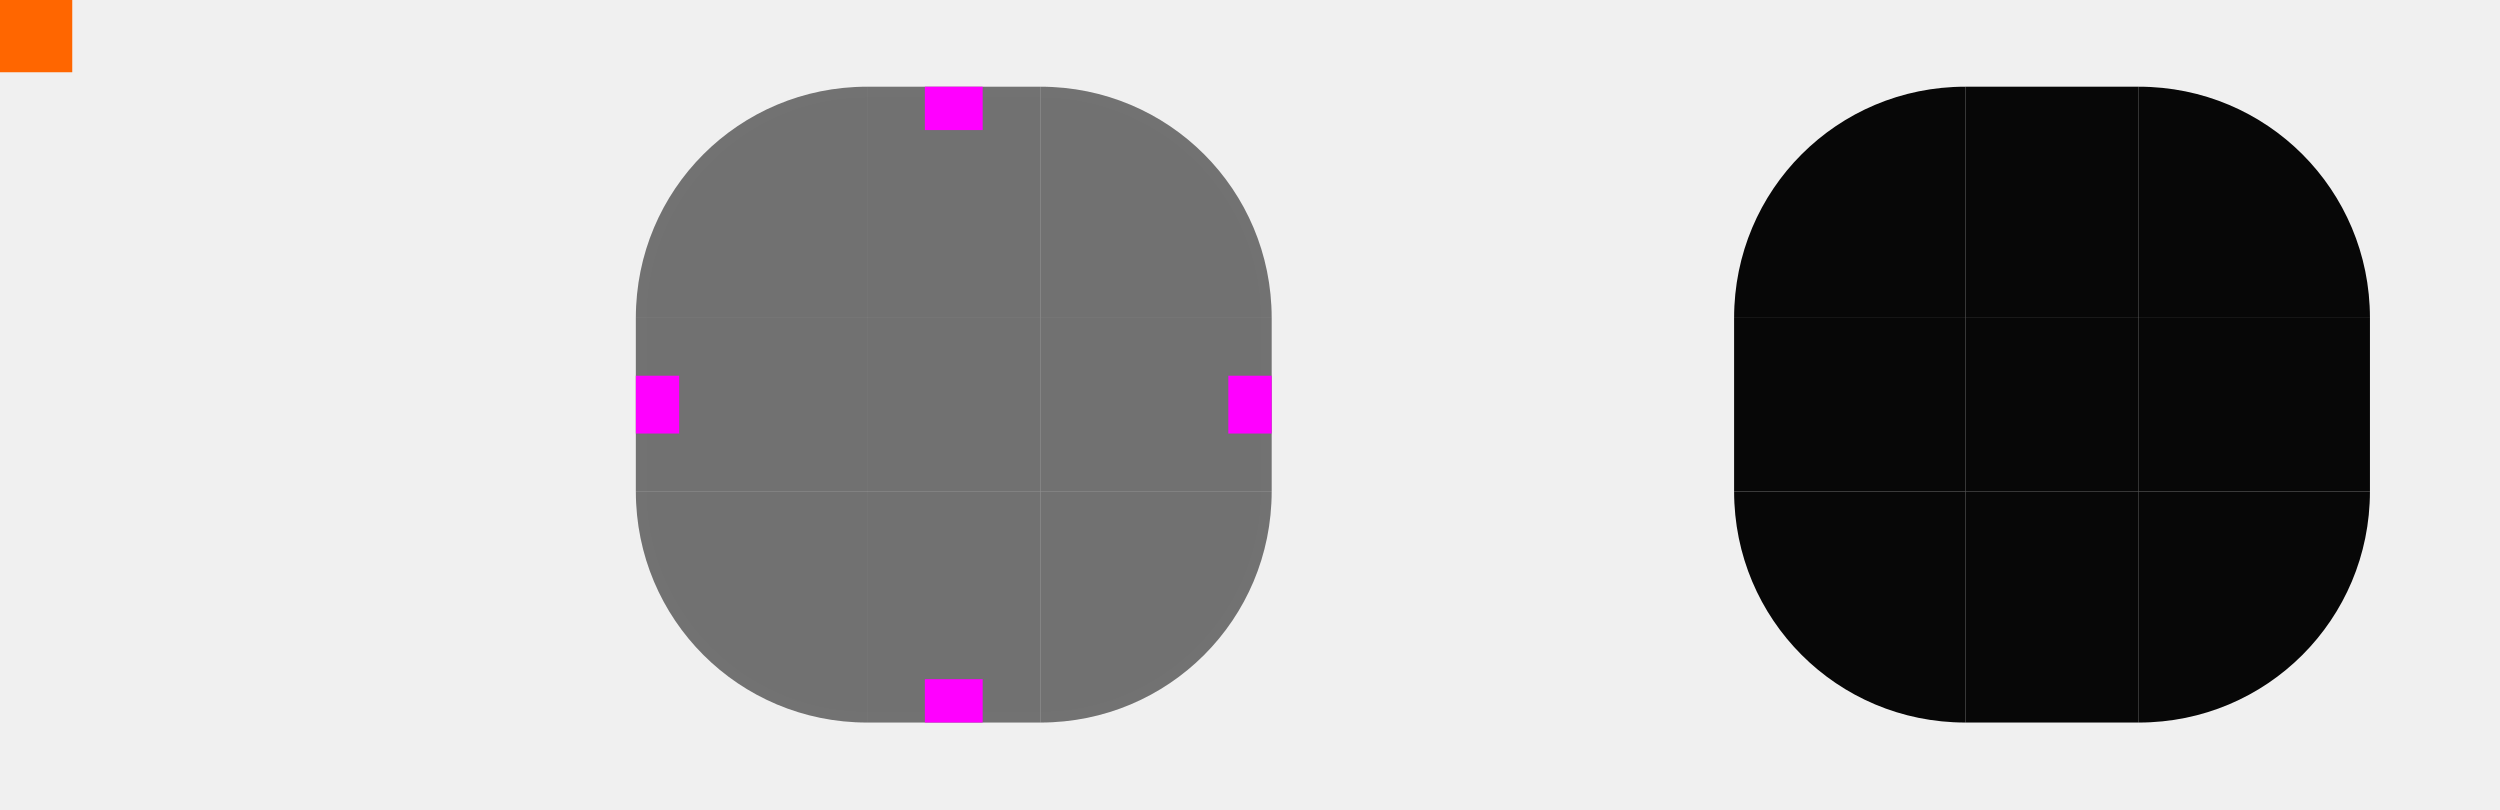
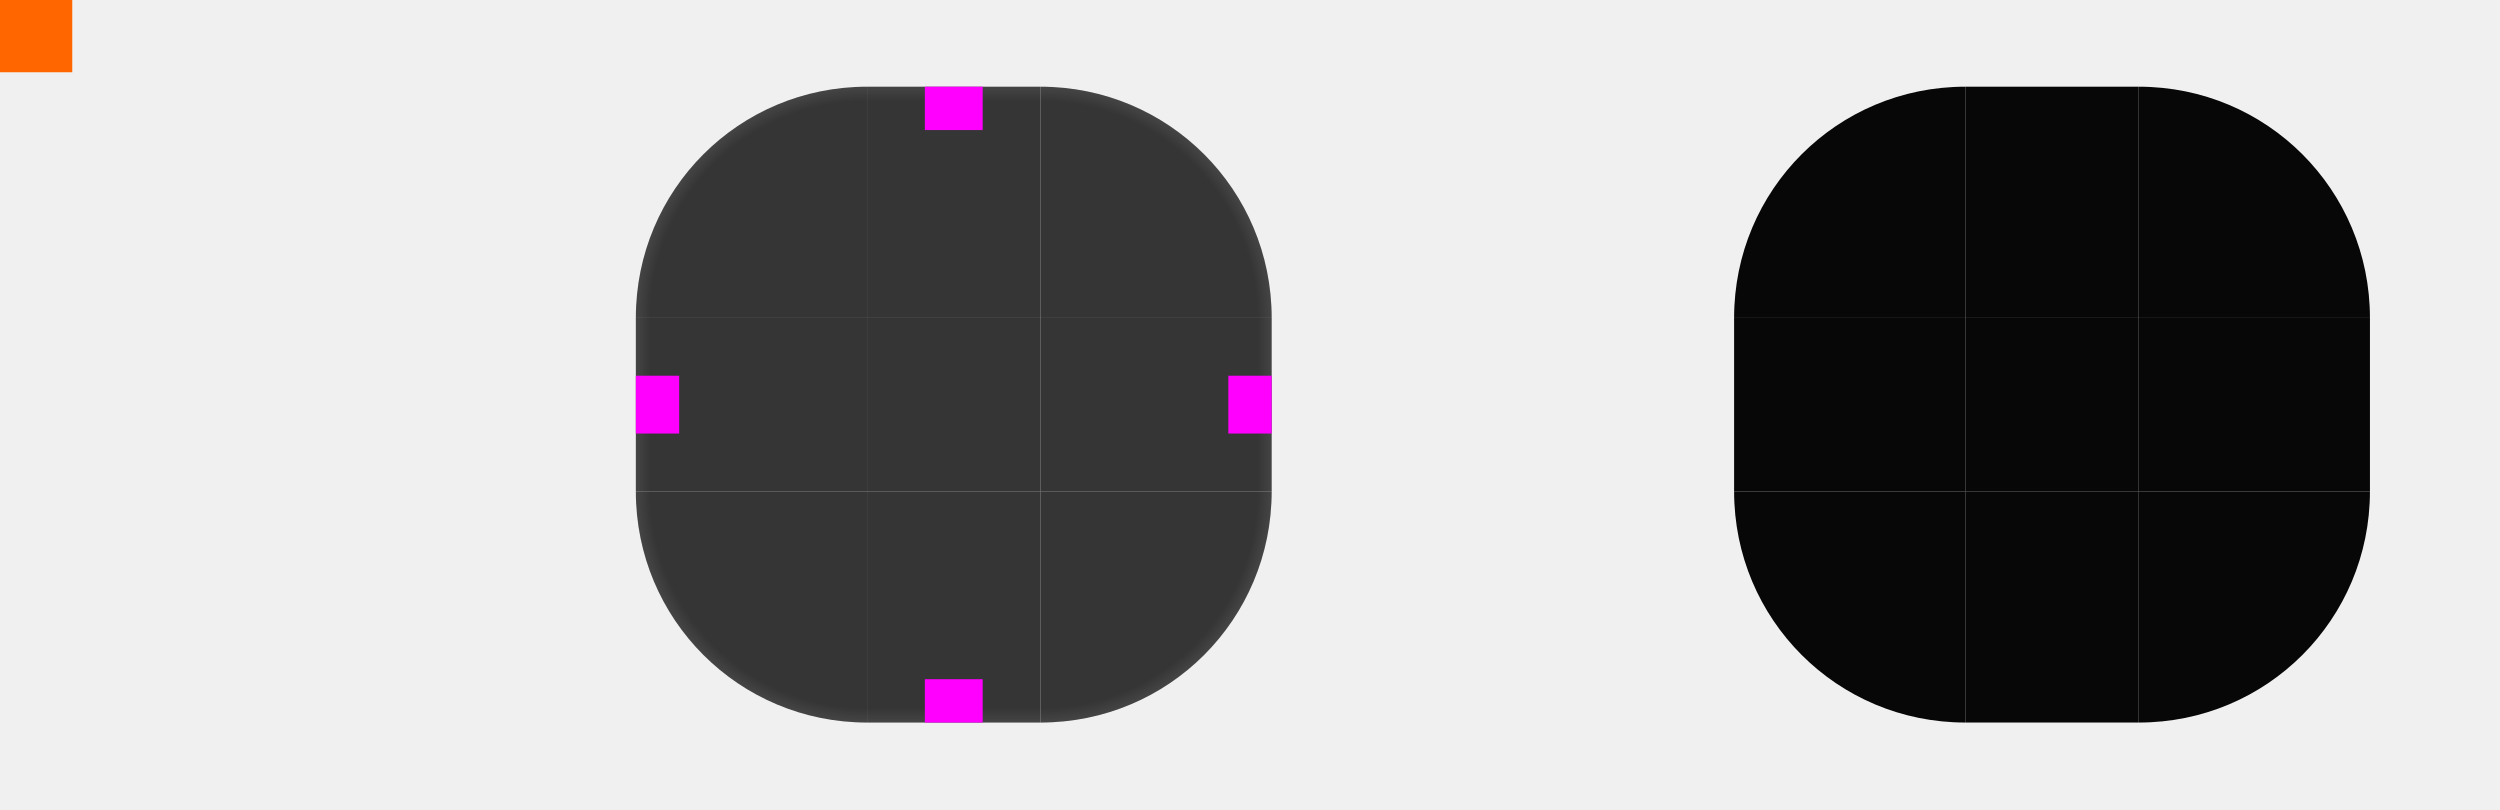
<svg xmlns="http://www.w3.org/2000/svg" xmlns:xlink="http://www.w3.org/1999/xlink" width="173" height="56" version="1.1" viewBox="0 0 173 56" id="svg200">
  <defs id="defs24">
    <linearGradient id="linearGradient923">
      <stop id="stop919" offset="0" style="stop-color:#ffffff;stop-opacity:1;" />
      <stop id="stop921" offset="1" style="stop-color:#ffffff;stop-opacity:0;" />
    </linearGradient>
    <linearGradient id="linearGradient913">
      <stop id="stop909" offset="0" style="stop-color:#ffffff;stop-opacity:0" />
      <stop style="stop-color:#ffffff;stop-opacity:0" offset="0.938" id="stop917" />
      <stop id="stop911" offset="1" style="stop-color:#ffffff;stop-opacity:1" />
    </linearGradient>
    <style id="current-color-scheme" type="text/css">.ColorScheme-Text {
        color:#FFFFFF;
        stop-color:#31363b;
      }
      .ColorScheme-Background {
        color:#1C1C1C;
        stop-color:#1C1C1C;
      }
      .ColorScheme-Highlight {
        color:#60CDFF;
        stop-color:#3daee9;
      }
      .ColorScheme-ViewText {
        color:#FFFFFF;
        stop-color:#31363b;
      }
      .ColorScheme-ViewBackground {
        color:#1C1C1C;
        stop-color:#3D3D3D;
      }
      .ColorScheme-ViewHover {
        color:#4A4A4A;
        stop-color:#93cee9;
      }
      .ColorScheme-ViewFocus{
        color:#60CDFF;
        stop-color:#3daee9;
      }
      .ColorScheme-ButtonText {
        color:#FFFFFF;
        stop-color:#31363b;
      }
      .ColorScheme-ButtonBackground {
        color:#3D3D3D;
        stop-color:#1C1C1C;
      }
      .ColorScheme-ButtonHover {
        color:#4A4A4A;
        stop-color:#93cee9;
      }
      .ColorScheme-ButtonFocus{
        color:#60CDFF;
        stop-color:#3daee9;
      }</style>
    <linearGradient id="linearGradient4270">
      <stop id="stop4272" offset="0" style="stop-color:#000000;stop-opacity:0.667" />
      <stop id="stop4274" offset="1" style="stop-color:#000000;stop-opacity:0;" />
    </linearGradient>
    <radialGradient xlink:href="#linearGradient4270" id="radialGradient994" gradientUnits="userSpaceOnUse" gradientTransform="matrix(1.6289431e-5,-4.66664,4.66665,1.6289464e-5,3.998937,381.3309)" cx="77" cy="12" fx="77" fy="12" r="6" />
    <linearGradient xlink:href="#linearGradient4270" id="linearGradient4920" gradientUnits="userSpaceOnUse" x1="-920.695" y1="-35" x2="-904.362" y2="-35" gradientTransform="matrix(1.285728,0,0,1,264.4017,0)" />
    <radialGradient gradientTransform="matrix(0,-2,2,0,16,142)" gradientUnits="userSpaceOnUse" r="8" fy="22" fx="60" cy="22" cx="60" id="radialGradient915" xlink:href="#linearGradient913" />
    <linearGradient gradientUnits="userSpaceOnUse" y2="-35" x2="-910.862" y1="-35" x1="-910.362" id="linearGradient925" xlink:href="#linearGradient923" />
  </defs>
  <use height="100%" width="100%" transform="matrix(1,0,0,-1,-2.3793946e-7,55.99996)" id="bottom" xlink:href="#top" y="0" x="0" />
  <use x="0" y="0" xlink:href="#top" id="left" transform="matrix(0,1,1,0,38.00004,-37.99997)" width="100%" height="100%" />
  <use height="100%" width="100%" transform="rotate(90,65.99996,28.00002)" id="shadow-right" style="opacity:0" xlink:href="#shadow-top" y="0" x="0" />
  <use height="100%" width="100%" transform="rotate(90,65.99997,28)" id="right" xlink:href="#top" y="0" x="0" />
  <use height="100%" width="100%" transform="rotate(-90,66.00001,27.99999)" id="shadow-left" style="opacity:0" xlink:href="#shadow-top" y="0" x="0" />
  <use height="100%" width="100%" transform="matrix(1,0,0,-1,5.6942917e-7,56.00003)" id="shadow-bottom" style="opacity:0" xlink:href="#shadow-top" y="0" x="0" />
  <g id="shadow-topleft" style="opacity:0;fill:none;stroke:none" transform="matrix(1.166664,0,0,1.166664,64.66661,-1086.753)">
    <path d="M 32 -6 L 32 22 L 44 22 C 44 13.136 51.136 6 60 6 L 60 -6 L 32 -6 z " style="opacity:0.5;fill:url(#radialGradient994);fill-opacity:1;fill-rule:evenodd;stroke:none;stroke-width:2.333px;stroke-linecap:butt;stroke-linejoin:miter;stroke-opacity:1" id="path4828" transform="matrix(0.857145,0,0,0.857145,-55.42867,931.505)" />
  </g>
  <rect style="fill:#ff6600" x="0" height="5" width="5" y="-1.4648437e-05" id="hint-tile-center" />
  <g id="top" transform="matrix(0.375001,0,0,1.999999,52.87496,-1814.723)">
-     <rect y="-51" x="-918.362" height="32" width="8" id="rect4152" style="color:#1C1C1C;opacity:0.6;fill:#1C1C1C;fill-opacity:1;stroke:none;stroke-width:1.155" transform="matrix(0,-1,-1,0,0,0)" />
-     <rect transform="matrix(0,-1,-1,0,0,0)" style="color:#1C1C1C;opacity:0.01;fill:url(#linearGradient925);fill-opacity:1;stroke:none;stroke-width:0.289" id="rect76" width="0.5" height="32" x="-910.862" y="-51" />
+     <rect y="-51" x="-918.362" height="32" width="8" id="rect4152" style="color:#1C1C1C;opacity:0.88;fill:#1C1C1C;fill-opacity:1;stroke:none;stroke-width:1.155" transform="matrix(0,-1,-1,0,0,0)" />
+     <rect transform="matrix(0,-1,-1,0,0,0)" style="color:#1C1C1C;opacity:0.08;fill:url(#linearGradient925);fill-opacity:1;stroke:none;stroke-width:0.289" id="rect76" width="0.5" height="32" x="-910.862" y="-51" />
  </g>
  <g id="topleft" transform="translate(31,-904.3622)">
-     <path style="opacity:0.6;fill:#1C1C1C;fill-opacity:1;stroke:none;stroke-width:2.667" d="m 29,910.362 c -8.864,0 -16,7.136 -16,16 h 16 z" id="rect4159" />
-     <path transform="translate(-31,904.3622)" d="M 60 6 C 51.136 6 44 13.136 44 22 L 45 22 C 45 13.69 51.69 7 60 7 L 60 6 z " style="opacity:0.01;fill:url(#radialGradient915);fill-opacity:1;stroke:none;stroke-width:2.667" id="path71" />
+     <path style="opacity:0.88;fill:#1C1C1C;fill-opacity:1;stroke:none;stroke-width:2.667" d="m 29,910.362 c -8.864,0 -16,7.136 -16,16 h 16 z" id="rect4159" />
+     <path transform="translate(-31,904.3622)" d="M 60 6 C 51.136 6 44 13.136 44 22 L 45 22 C 45 13.69 51.69 7 60 7 L 60 6 z " style="opacity:0.08;fill:url(#radialGradient915);fill-opacity:1;stroke:none;stroke-width:2.667" id="path71" />
  </g>
-   <rect y="22" x="60" height="12" width="12" id="center" style="color:#1C1C1C;opacity:0.6;fill:#1C1C1C;fill-opacity:1;stroke:none;stroke-width:0.375" />
+   <rect y="22" x="60" height="12" width="12" id="center" style="color:#1C1C1C;opacity:0.88;fill:#1C1C1C;fill-opacity:1;stroke:none;stroke-width:0.375" />
  <rect style="fill:#ff00ff;fill-opacity:1;stroke:none;stroke-width:0.707" id="hint-top-margin" width="4" height="3" x="64" y="6" />
  <rect y="47" x="64" height="3" width="4" id="hint-bottom-margin" style="fill:#ff00ff;fill-opacity:1;stroke:none;stroke-width:0.707" />
  <rect y="-88" x="26" height="3" width="4" id="hint-right-margin" style="fill:#ff00ff;fill-opacity:1;stroke:none;stroke-width:0.707" transform="rotate(90)" />
  <rect style="fill:#ff00ff;fill-opacity:1;stroke:none;stroke-width:0.707" id="hint-left-margin" width="4" height="3" x="26" y="-47" transform="rotate(90)" />
  <g id="shadow-top" style="opacity:0" transform="matrix(0.3750033,0,0,1.333341,52.87489,-1203.823)">
    <rect transform="matrix(0,-1,-1,0,0,0)" style="opacity:1;fill:none;fill-opacity:1;stroke:none" id="rect4820" width="6" height="32" x="-916.362" y="-51" />
    <rect transform="matrix(0,-1,-1,0,0,0)" style="opacity:0.5;fill:url(#linearGradient4920);fill-opacity:1;stroke:none;stroke-width:1.134" id="rect4822" width="9" height="32" x="-907.362" y="-51" />
    <rect y="-51" x="-911.362" height="32" width="1" id="rect4824" style="opacity:1;fill:none;fill-opacity:1;stroke:none" transform="matrix(0,-1,-1,0,0,0)" />
  </g>
  <rect y="-6" x="64" height="0" width="4" id="shadow-hint-top-margin" style="fill:#ff6600;fill-opacity:1;stroke:none;stroke-width:1.414" />
  <rect style="fill:#ff6600;fill-opacity:1;stroke:none;stroke-width:1.414" id="shadow-hint-bottom-margin" width="4" height="0" x="64" y="50" />
  <rect transform="rotate(90)" style="fill:#ff6600;fill-opacity:1;stroke:none;stroke-width:1.414" id="shadow-hint-right-margin" width="0" height="12" x="26" y="-100" />
  <rect transform="rotate(90)" y="-44" x="26" height="12" width="0" id="shadow-hint-left-margin" style="fill:#ff6600;fill-opacity:1;stroke:none;stroke-width:1.414" />
  <g id="mask-top" transform="matrix(0.3750003,0,0,1.333327,128.875,-1207.811)">
    <rect transform="matrix(0,-1,-1,0,0,0)" style="opacity:0.97;fill:#000000;fill-opacity:1;stroke:none;stroke-width:1.549" id="rect4265" width="12" height="32" x="-922.362" y="-51" />
  </g>
  <g id="mask-topleft" transform="matrix(1.599998,0,0,1.599994,99.20003,-1450.574)">
    <path style="opacity:0.97;fill:#000000;fill-opacity:1;stroke-width:2" d="m 23,910.362 c -5.54,0 -10,4.46 -10,10 h 10 z" id="path4277" />
  </g>
  <g id="mask-topright" transform="matrix(2.000004,0,0,2.000016,49.9998,-1814.739)">
    <path style="opacity:0.97;fill:#000000;fill-opacity:1;stroke-width:1.6" d="m 49,910.362 v 8 H 57 c 0,-4.432 -3.568,-8 -8,-8 z" id="path4287" />
  </g>
  <g id="mask-bottom" transform="matrix(0.3750003,0,0,1.600003,128.875,-1476.983)">
    <rect y="-51" x="944.362" height="32" width="10" id="rect4291" style="opacity:0.97;fill:#000000;fill-opacity:1;stroke:none;stroke-width:1.414" transform="rotate(90)" />
  </g>
  <g id="mask-bottomleft" transform="matrix(1.333329,0,0,1.333327,102.6667,-1222.477)">
    <path style="opacity:0.97;fill:#000000;fill-opacity:1;stroke-width:2.4" d="m 13,942.362 c 0,6.648 5.352,12 12,12 v -12 z" id="path4303" />
  </g>
  <g id="mask-bottomright" transform="matrix(1.333334,0,0,1.333332,87.99999,-1222.481)">
    <path style="opacity:0.97;fill:#000000;fill-opacity:1;stroke-width:2.4" d="m 45,942.362 v 12 c 6.648,0 12,-5.352 12,-12 z" id="path4313" />
  </g>
  <g id="mask-left" transform="matrix(1.333334,0,0,0.600006,102.6667,-531.4229)">
    <rect y="922.362" x="-25" height="20" width="12" id="rect4317" style="opacity:0.97;fill:#000000;fill-opacity:1;stroke:none;stroke-width:1.225" transform="scale(-1,1)" />
  </g>
  <g id="mask-right" transform="matrix(1.600001,0,0,0.3750048,72.79994,-321.6402)">
    <rect style="opacity:0.97;fill:#000000;fill-opacity:1;stroke:none;stroke-width:1.414" id="rect4323" width="10" height="32" x="47" y="916.362" />
  </g>
  <rect style="opacity:0.97;fill:#000000;fill-opacity:1;stroke:none;stroke-width:0.375" id="mask-center" width="12" height="12" x="136" y="22" />
  <rect style="color:#1C1C1C;opacity:0;fill:#ffffff;fill-opacity:1;stroke:none;stroke-width:0.375" id="shadow-center" width="12" height="12" x="60" y="80" />
  <use height="100%" width="100%" transform="matrix(-1,0,0,1,132,0)" id="topright" xlink:href="#topleft" y="0" x="0" />
  <use height="100%" width="100%" transform="matrix(1,0,0,-1,0,56)" id="bottomleft" xlink:href="#topleft" y="0" x="0" />
  <use height="100%" width="100%" transform="rotate(180,66,28)" id="bottomright" xlink:href="#topleft" y="0" x="0" />
  <use height="100%" width="100%" transform="matrix(-1,0,0,1,132,0)" id="shadow-topright" style="opacity:0;fill:none;stroke:none" xlink:href="#shadow-topleft" y="0" x="0" />
  <use height="100%" width="100%" transform="matrix(1,0,0,-1,-9.5996635e-7,56)" id="shadow-bottomleft" style="opacity:0;fill:none;stroke:none" xlink:href="#shadow-topleft" y="0" x="0" />
  <use height="100%" width="100%" transform="rotate(180,66,28)" id="shadow-bottomright" style="opacity:0;fill:none;stroke:none" xlink:href="#shadow-topleft" y="0" x="0" />
</svg>
